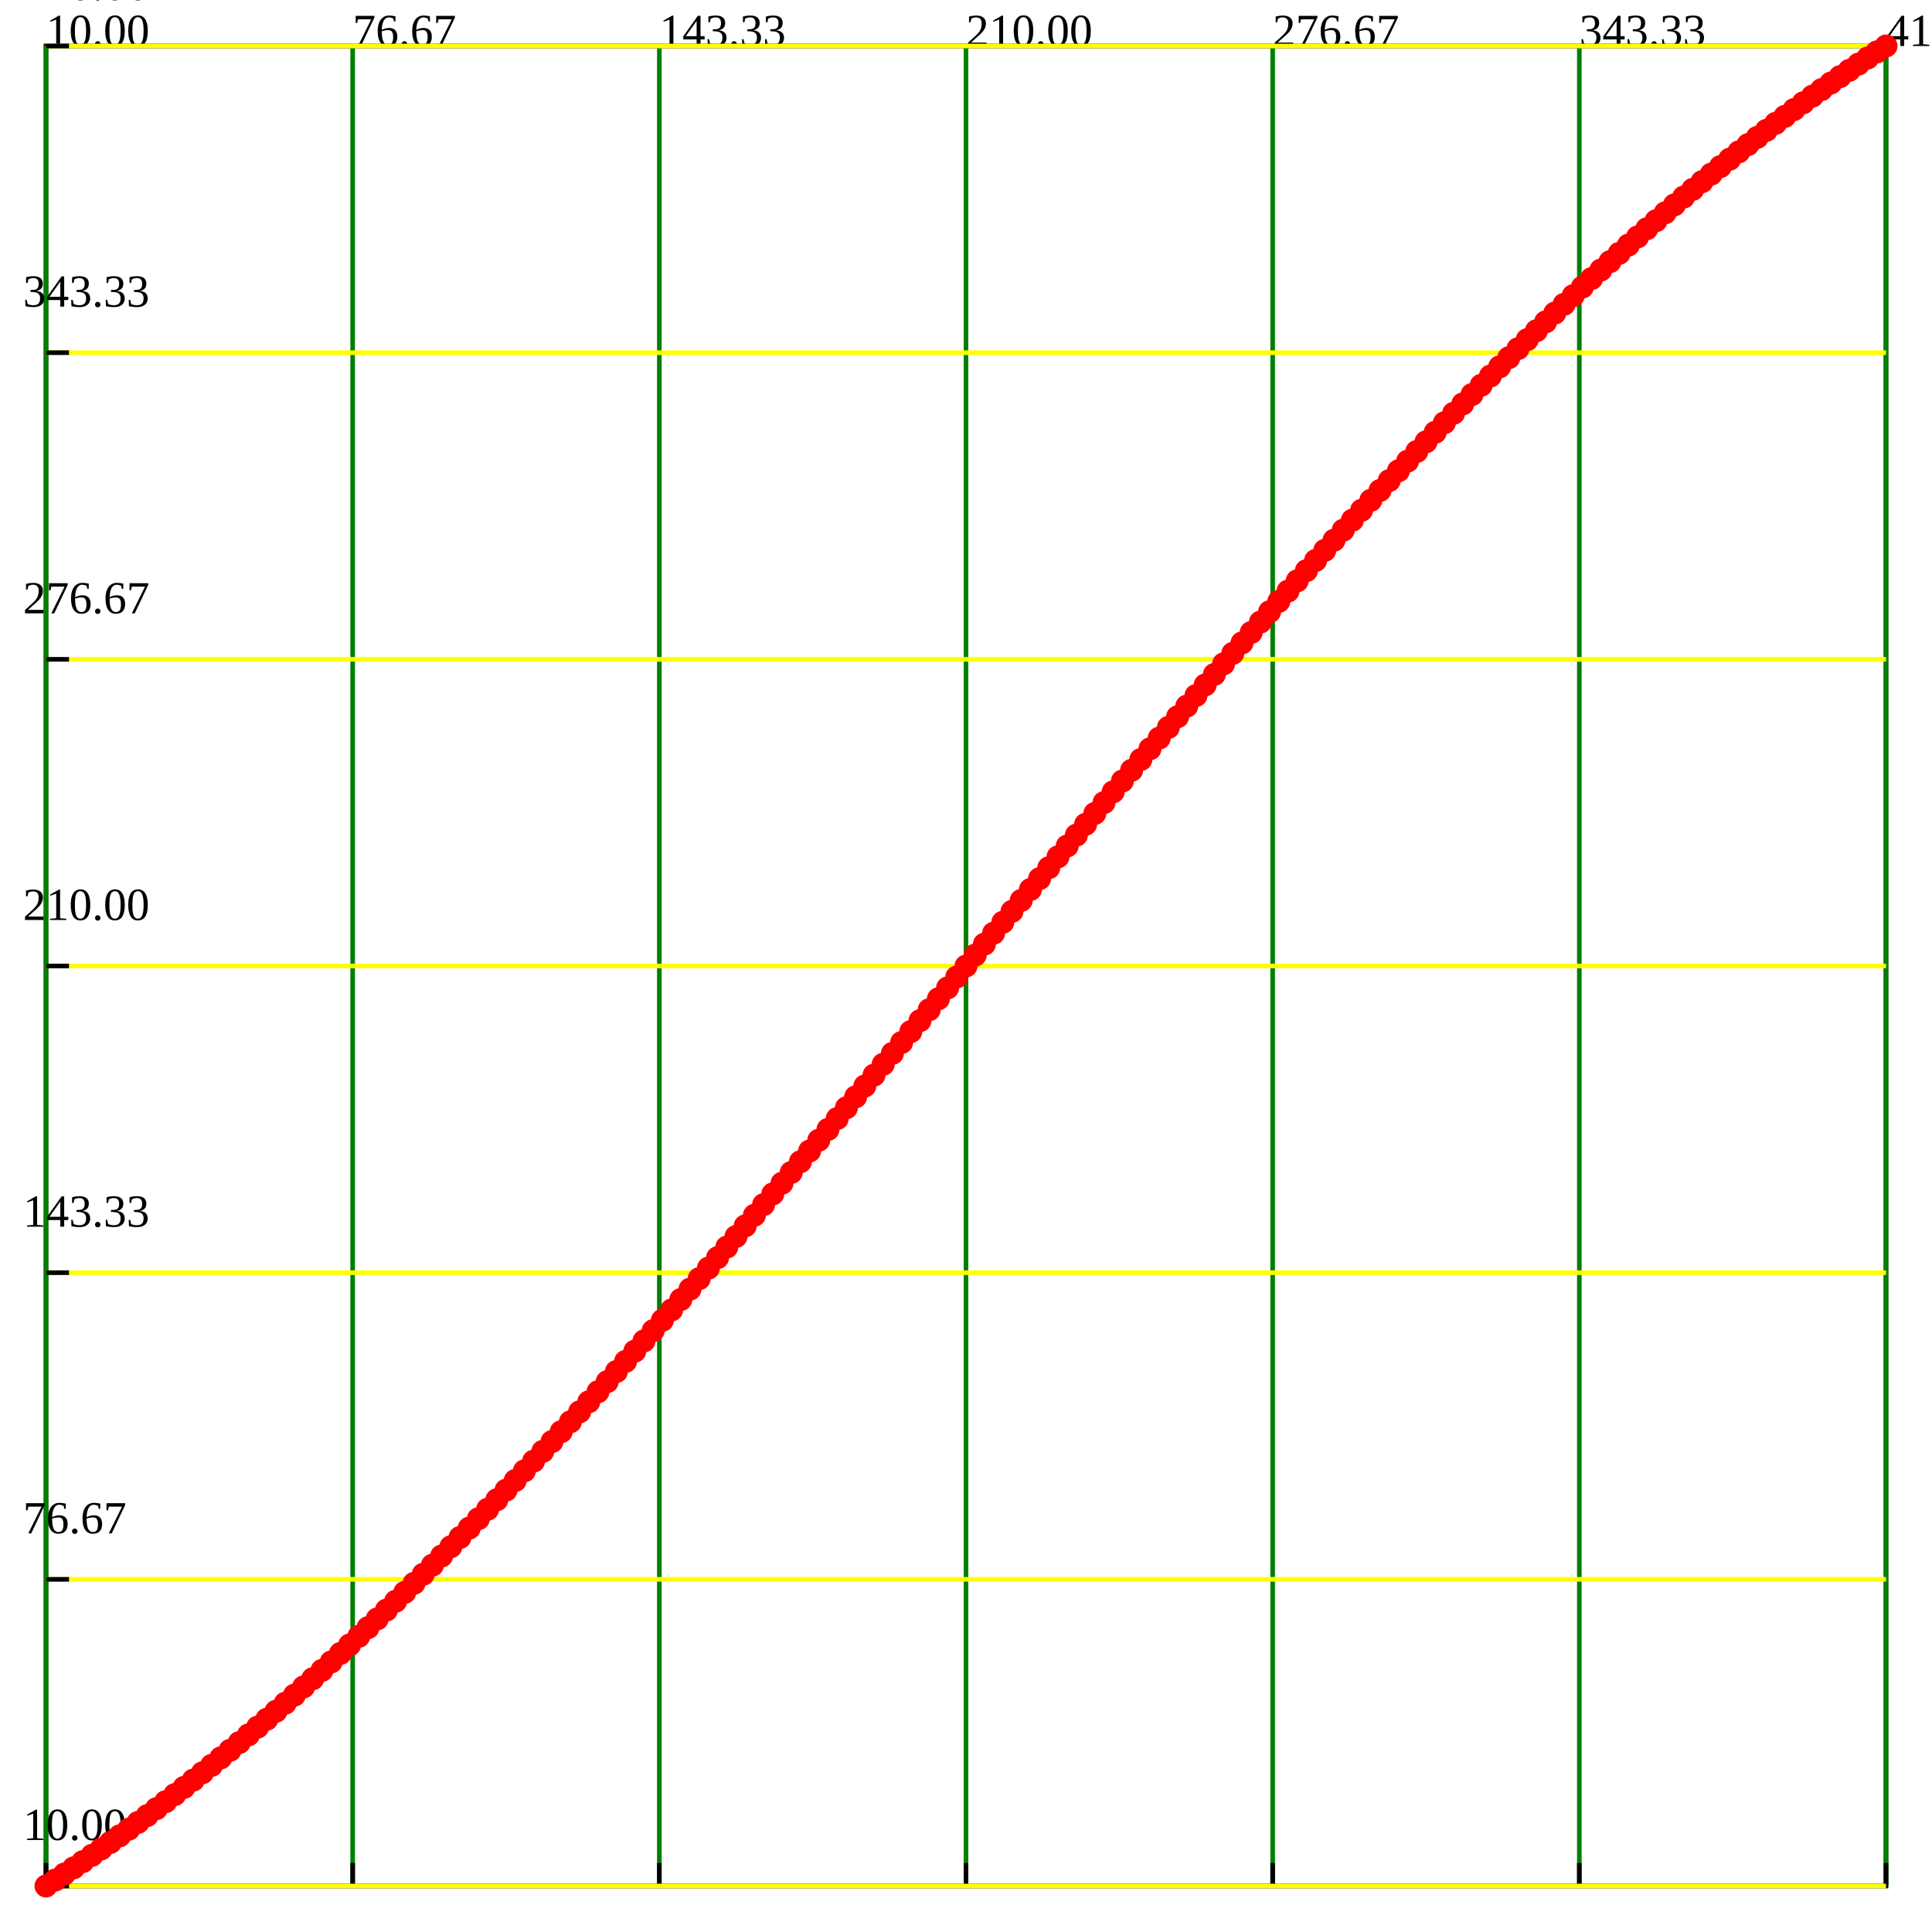
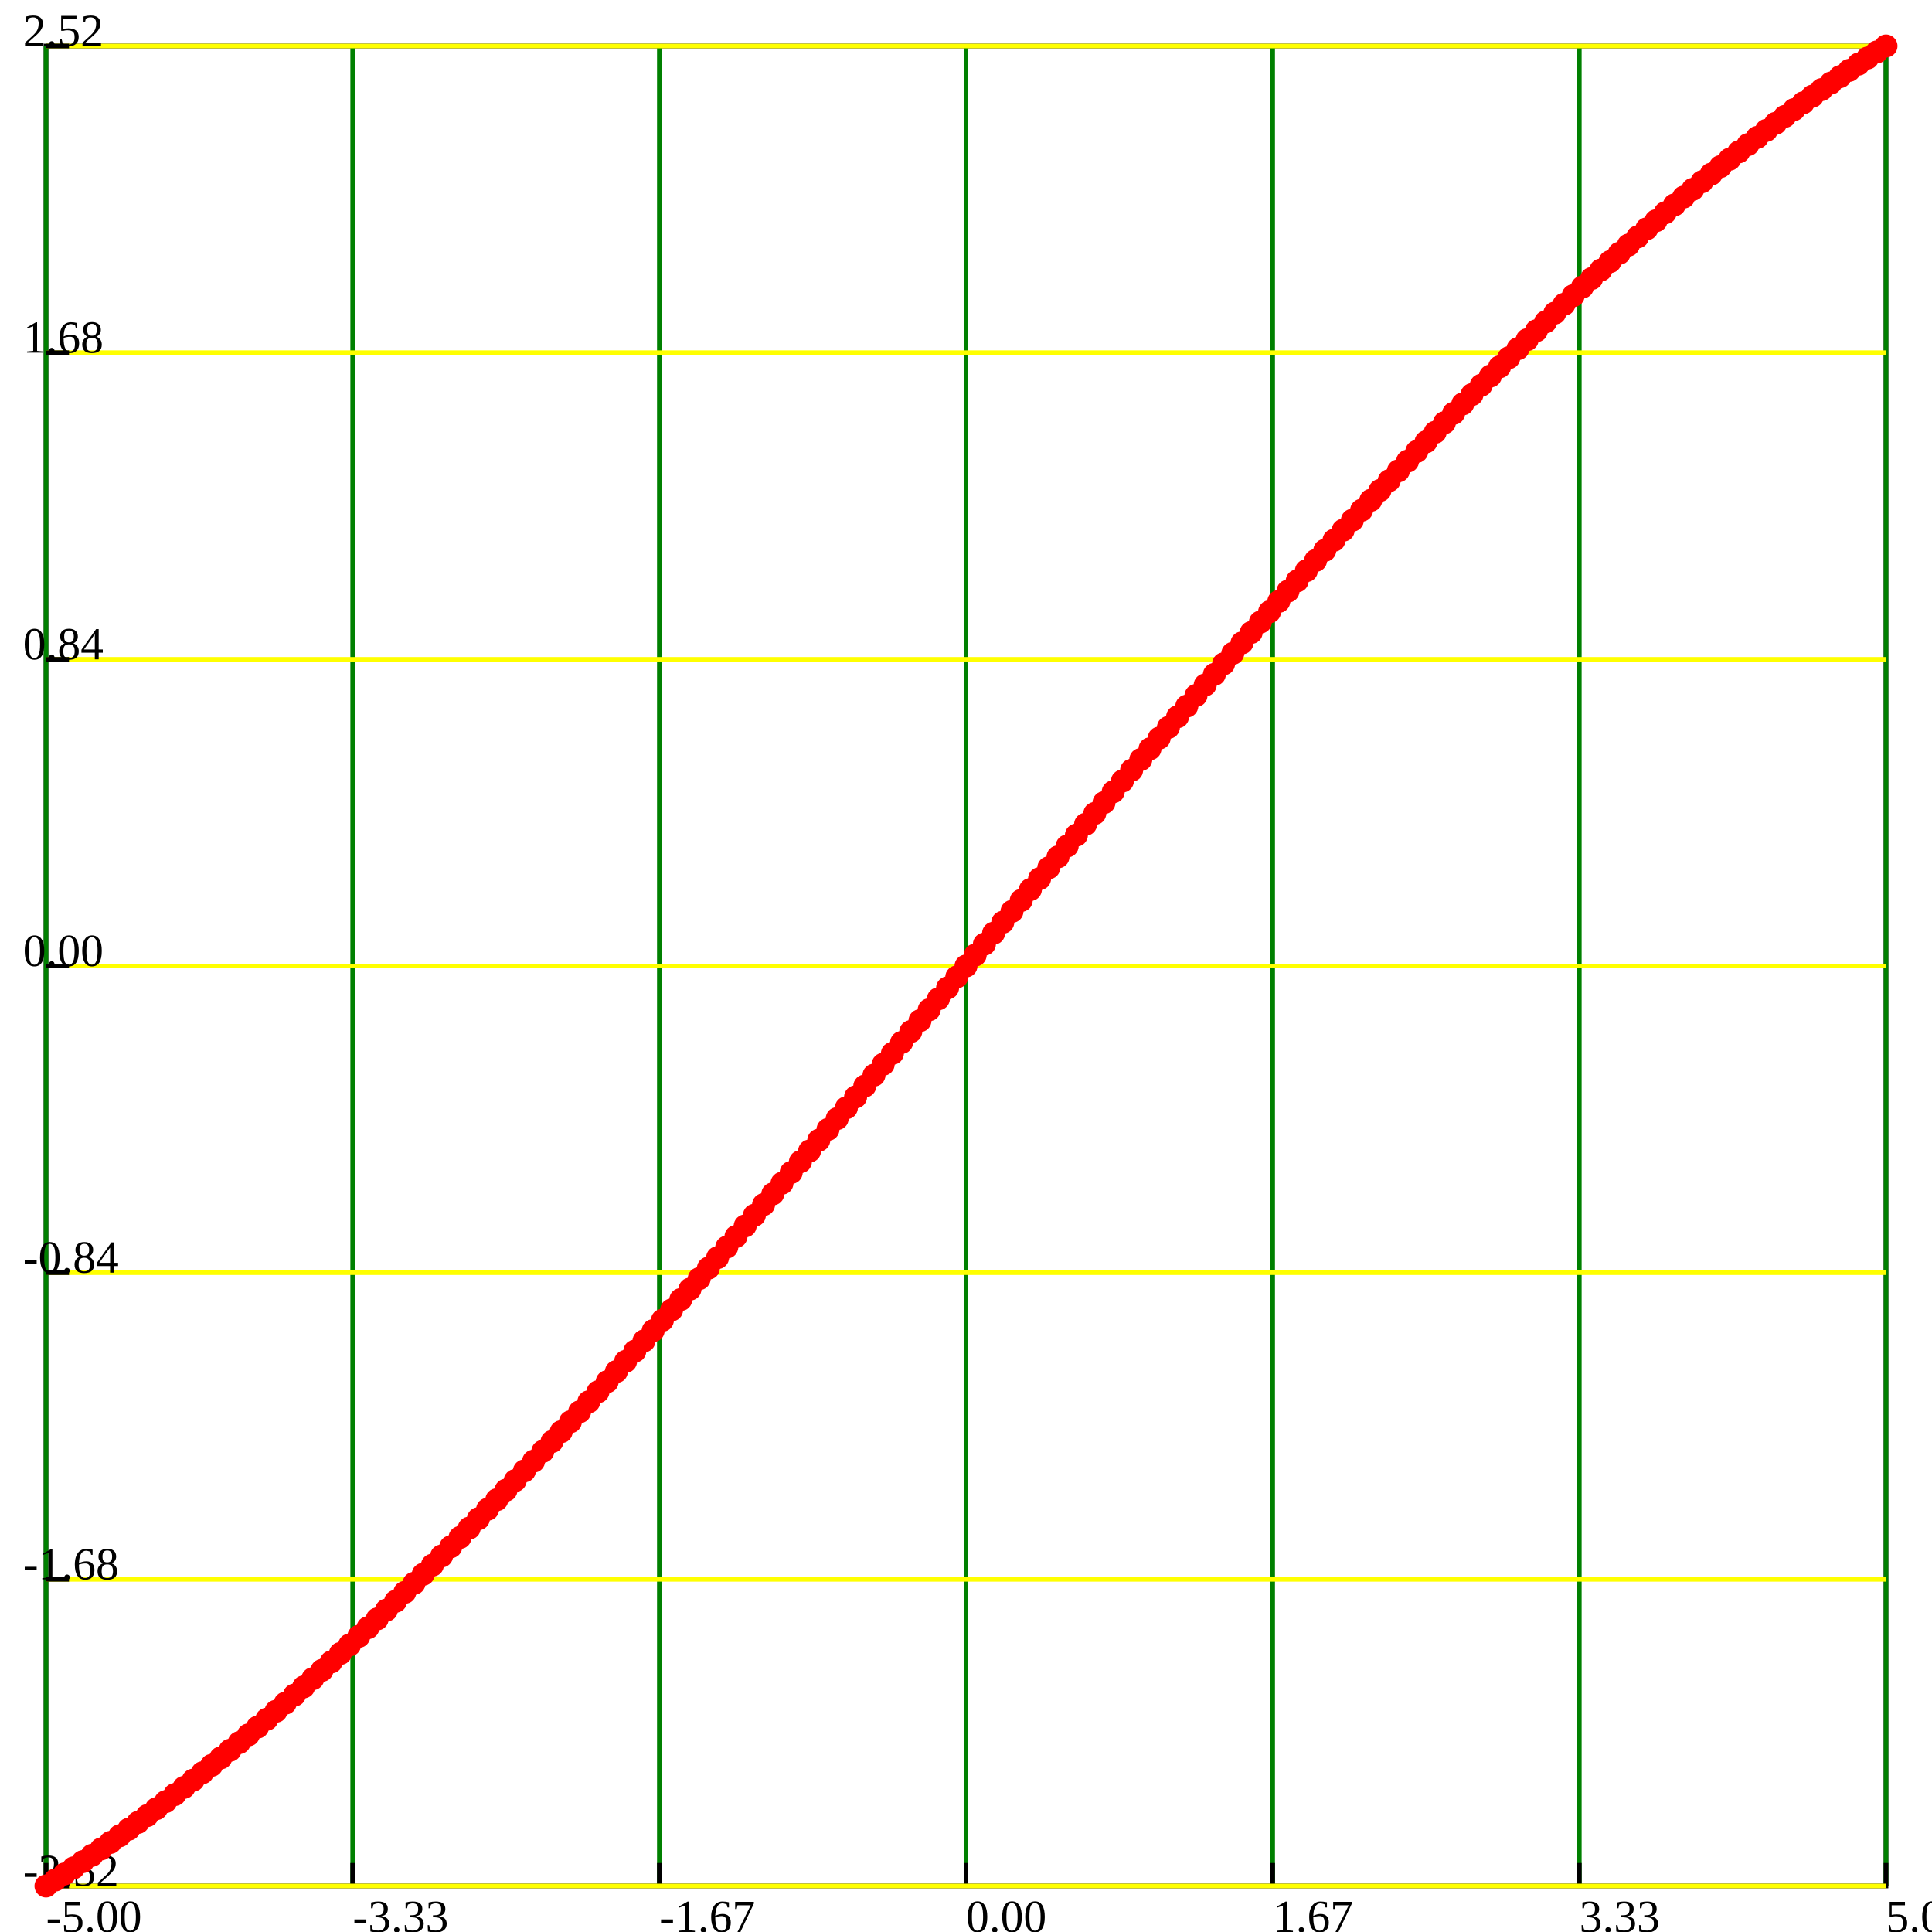
<svg xmlns="http://www.w3.org/2000/svg" height="420" width="420" style="background-color: white; border: 2px solid blue">
  <defs>
    <marker id="dot" viewBox="0 0 10 10" refX="5" refY="5" markerWidth="5" markerHeight="5">
      <circle cx="5" cy="5" r="5" fill="red" />
    </marker>
  </defs>
  <rect x="10" y="10" width="400" height="400" fill="none" stroke="black" stroke-width="1" />
  <line x1="10.0" y1="10" x2="10.0" y2="410" stroke="green" stroke-width="1" />
  <line x1="10.0" y1="410" x2="10.0" y2="405" stroke="black" stroke-width="1" />
-   <text x="10.0" y="10" font-size="10">10.00</text>
+   <text x="10.0" y="420" font-size="10">-5.00</text>
  <line x1="76.667" y1="10" x2="76.667" y2="410" stroke="green" stroke-width="1" />
  <line x1="76.667" y1="410" x2="76.667" y2="405" stroke="black" stroke-width="1" />
-   <text x="76.667" y="10" font-size="10">76.67</text>
+   <text x="76.667" y="420" font-size="10">-3.33</text>
  <line x1="143.333" y1="10" x2="143.333" y2="410" stroke="green" stroke-width="1" />
  <line x1="143.333" y1="410" x2="143.333" y2="405" stroke="black" stroke-width="1" />
-   <text x="143.333" y="10" font-size="10">143.33</text>
+   <text x="143.333" y="420" font-size="10">-1.67</text>
  <line x1="210.0" y1="10" x2="210.0" y2="410" stroke="green" stroke-width="1" />
  <line x1="210.0" y1="410" x2="210.0" y2="405" stroke="black" stroke-width="1" />
-   <text x="210.0" y="10" font-size="10">210.00</text>
+   <text x="210.0" y="420" font-size="10">0.00</text>
  <line x1="276.667" y1="10" x2="276.667" y2="410" stroke="green" stroke-width="1" />
  <line x1="276.667" y1="410" x2="276.667" y2="405" stroke="black" stroke-width="1" />
-   <text x="276.667" y="10" font-size="10">276.67</text>
+   <text x="276.667" y="420" font-size="10">1.67</text>
  <line x1="343.333" y1="10" x2="343.333" y2="410" stroke="green" stroke-width="1" />
  <line x1="343.333" y1="410" x2="343.333" y2="405" stroke="black" stroke-width="1" />
-   <text x="343.333" y="10" font-size="10">343.33</text>
+   <text x="343.333" y="420" font-size="10">3.33</text>
  <line x1="410.0" y1="10" x2="410.0" y2="410" stroke="green" stroke-width="1" />
  <line x1="410.0" y1="410" x2="410.0" y2="405" stroke="black" stroke-width="1" />
-   <text x="410.0" y="10" font-size="10">410.00</text>
+   <text x="410.0" y="420" font-size="10">5.00</text>
  <line x1="10" y1="410.0" x2="410" y2="410.0" stroke="yellow" stroke-width="1" />
  <line x1="10" y1="410.0" x2="15" y2="410.0" stroke="black" stroke-width="1" />
-   <text x="5.0" y="0.0" font-size="10">410.00</text>
+   <text x="5.0" y="410.0" font-size="10">-2.52</text>
  <line x1="10" y1="343.333" x2="410" y2="343.333" stroke="yellow" stroke-width="1" />
  <line x1="10" y1="343.333" x2="15" y2="343.333" stroke="black" stroke-width="1" />
-   <text x="5.0" y="66.667" font-size="10">343.33</text>
+   <text x="5.0" y="343.333" font-size="10">-1.68</text>
  <line x1="10" y1="276.667" x2="410" y2="276.667" stroke="yellow" stroke-width="1" />
  <line x1="10" y1="276.667" x2="15" y2="276.667" stroke="black" stroke-width="1" />
-   <text x="5.0" y="133.333" font-size="10">276.67</text>
+   <text x="5.0" y="276.667" font-size="10">-0.84</text>
  <line x1="10" y1="210.0" x2="410" y2="210.0" stroke="yellow" stroke-width="1" />
  <line x1="10" y1="210.0" x2="15" y2="210.0" stroke="black" stroke-width="1" />
-   <text x="5.0" y="200.0" font-size="10">210.00</text>
+   <text x="5.0" y="210.0" font-size="10">0.00</text>
  <line x1="10" y1="143.333" x2="410" y2="143.333" stroke="yellow" stroke-width="1" />
  <line x1="10" y1="143.333" x2="15" y2="143.333" stroke="black" stroke-width="1" />
-   <text x="5.0" y="266.667" font-size="10">143.33</text>
+   <text x="5.0" y="143.333" font-size="10">0.84</text>
  <line x1="10" y1="76.667" x2="410" y2="76.667" stroke="yellow" stroke-width="1" />
  <line x1="10" y1="76.667" x2="15" y2="76.667" stroke="black" stroke-width="1" />
-   <text x="5.0" y="333.333" font-size="10">76.67</text>
+   <text x="5.0" y="76.667" font-size="10">1.68</text>
  <line x1="10" y1="10.0" x2="410" y2="10.0" stroke="yellow" stroke-width="1" />
  <line x1="10" y1="10.0" x2="15" y2="10.0" stroke="black" stroke-width="1" />
-   <text x="5.0" y="400.0" font-size="10">10.00</text>
+   <text x="5.0" y="10.0" font-size="10">2.52</text>
  <polyline points="10.0,410.0 12,408.706 14,407.392 16,406.058 18,404.705 20.0,403.332 22,401.94 24,400.528 26,399.098 28,397.648 30.0,396.18 32,394.694 34,393.188 36,391.665 38,390.123 40.0,388.564 42.0,386.986 44,385.391 46,383.778 48,382.148 50.0,380.5 52,378.836 54,377.155 56.0,375.457 58,373.742 60.0,372.011 62,370.264 64.0,368.501 66.0,366.722 68.0,364.927 70.0,363.117 72,361.292 74.0,359.451 76,357.595 78.0,355.725 80.0,353.84 82.0,351.941 84.0,350.027 86.0,348.1 88.0,346.159 90.0,344.204 92.0,342.235 94,340.254 96.0,338.259 98,336.252 100.0,334.232 102.0,332.199 104.0,330.155 106.0,328.098 108,326.029 110.0,323.949 112.0,321.858 114.0,319.755 116.0,317.642 118.0,315.517 120,313.382 122,311.237 124,309.081 126,306.916 128.0,304.741 130.0,302.557 132.0,300.363 134.0,298.16 136.0,295.948 138.0,293.728 140.0,291.5 142,289.263 144.0,287.018 146.0,284.766 148.0,282.506 150.0,280.239 152.0,277.965 154.0,275.684 156.0,273.396 158.0,271.103 160.0,268.803 162.0,266.497 164.0,264.185 166.0,261.869 168.0,259.547 170.0,257.22 172.0,254.888 174.0,252.552 176.0,250.211 178,247.867 180.0,245.518 182.0,243.166 184,240.811 186,238.453 188.0,236.092 190.0,233.728 192,231.362 194.0,228.994 196.0,226.624 198.0,224.252 200.0,221.879 202.0,219.505 204.0,217.129 206,214.753 208.0,212.377 210.0,210.0 212.0,207.623 214.0,205.247 216.0,202.871 218.0,200.495 220.0,198.121 222.0,195.748 224,193.376 226.0,191.006 228,188.638 230,186.272 232,183.908 234,181.547 236,179.189 238,176.834 240,174.482 242,172.133 244.0,169.789 246,167.448 248.0,165.112 250.0,162.78 252.0,160.453 254.0,158.131 256.0,155.815 258.0,153.503 260.0,151.197 262.0,148.897 264.0,146.604 266.0,144.316 268.0,142.035 270.0,139.761 272.0,137.494 274,135.234 276.0,132.982 278.0,130.737 280.0,128.5 282.0,126.272 284.0,124.052 286.0,121.84 288.0,119.637 290.0,117.443 292.0,115.259 294.0,113.084 296,110.919 298.0,108.763 300.0,106.618 302.0,104.483 304.0,102.358 306.0,100.245 308.0,98.142 310.0,96.051 312.0,93.971 314.0,91.902 316.0,89.845 318.0,87.801 320.0,85.768 322.0,83.748 324,81.741 326.0,79.746 328.0,77.765 330.0,75.796 332.0,73.841 334.0,71.9 336.0,69.973 338.0,68.059 340.0,66.16 342.0,64.275 344.0,62.405 346,60.549 348.0,58.708 350.0,56.883 352,55.073 354.0,53.278 356.0,51.499 358,49.736 360.0,47.989 362,46.258 364.0,44.543 366.0,42.845 368,41.164 370.0,39.5 372.0,37.852 374,36.222 376.0,34.609 378.0,33.014 380.0,31.436 382.0,29.877 384.0,28.335 386.0,26.812 388.0,25.306 390.0,23.82 392.0,22.352 394.0,20.902 396,19.472 398.0,18.06 400.0,16.668 402,15.295 404.0,13.942 406.0,12.608 408,11.294 410.0,10.0" fill="none" stroke="none" marker-start="url(#dot)" marker-mid="url(#dot)" marker-end="url(#dot)" />
</svg>
